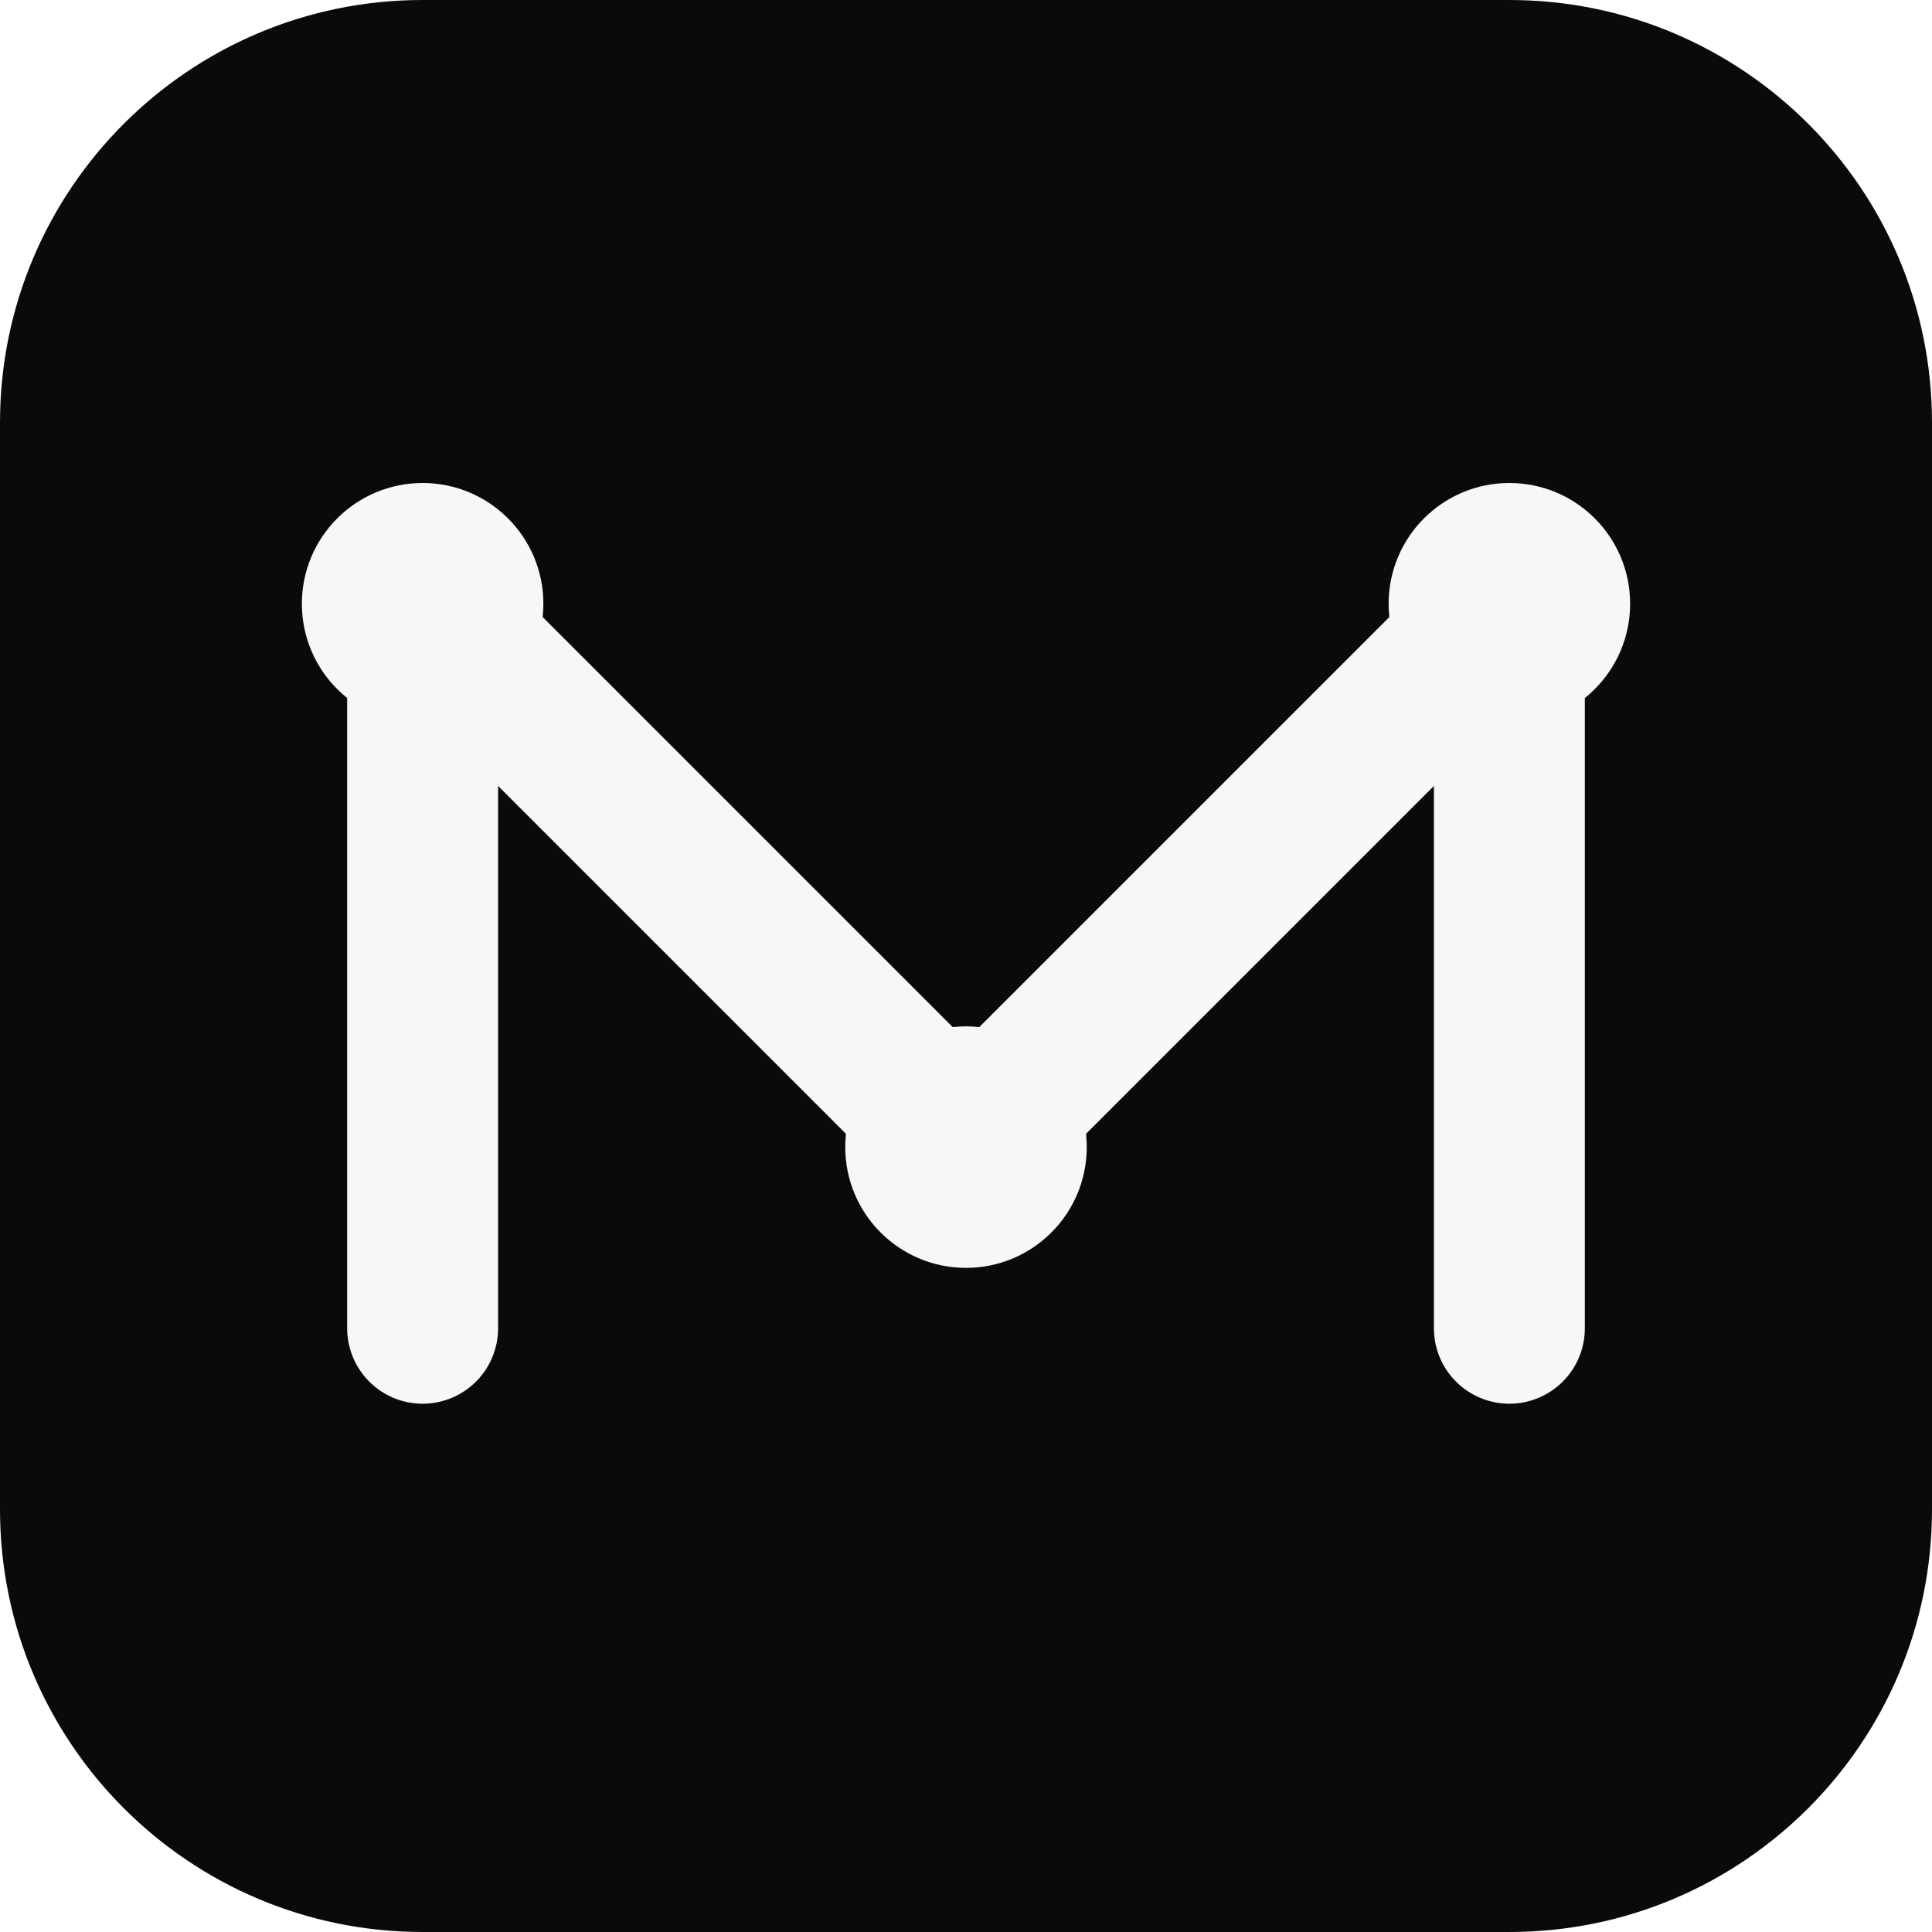
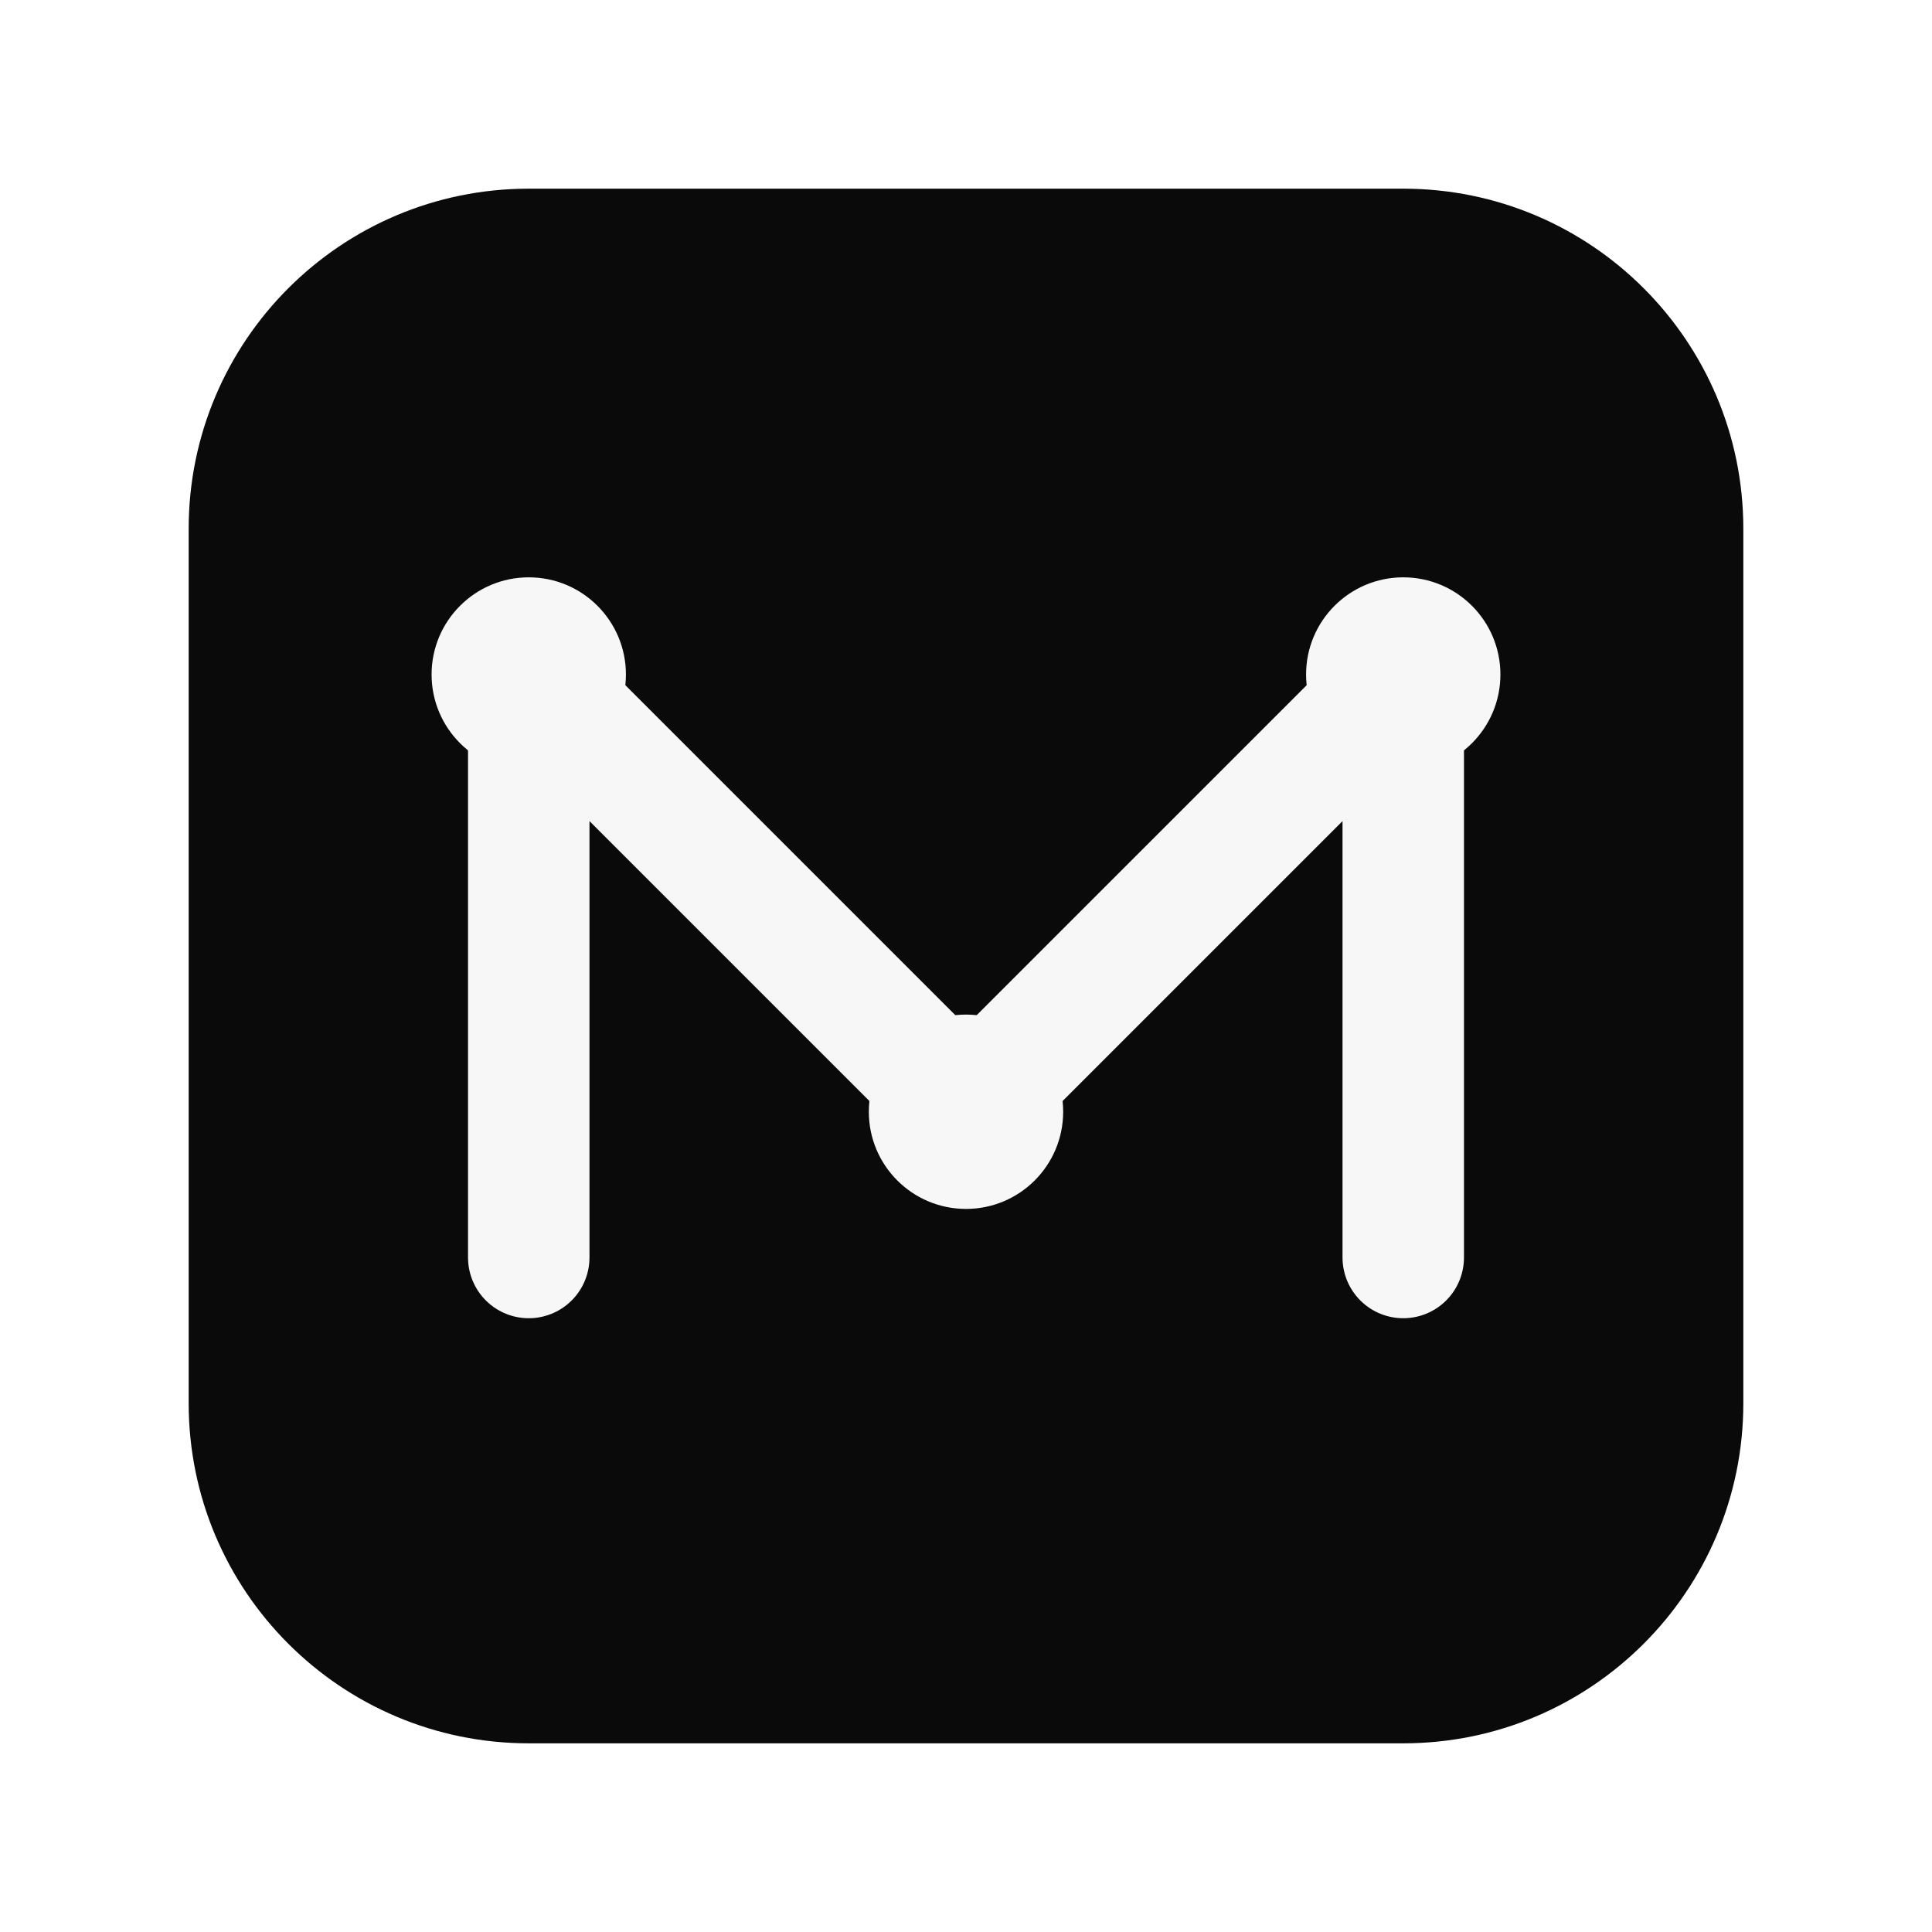
<svg xmlns="http://www.w3.org/2000/svg" width="1024" height="1024" viewBox="0 0 1024 1024" fill="none" role="img" aria-label="Motif">
-   <rect width="1024" height="1024" rx="224" fill="#0A0A0A" />
-   <path d="M224 704 L224 320 L512 608 L800 320 L800 704" stroke="#F7F7F7" stroke-width="80" stroke-linecap="round" stroke-linejoin="round" />
-   <circle cx="224" cy="320" r="64" fill="#F7F7F7" />
-   <circle cx="512" cy="608" r="64" fill="#F7F7F7" />
-   <circle cx="800" cy="320" r="64" fill="#F7F7F7" />
+   <g transform="translate(100 100) scale(0.8046875)">
+     <rect width="1024" height="1024" rx="224" fill="#0A0A0A" />
+     <path d="M224 704 L224 320 L512 608 L800 320 L800 704" stroke="#F7F7F7" stroke-width="80" stroke-linecap="round" stroke-linejoin="round" />
+     <circle cx="224" cy="320" r="64" fill="#F7F7F7" />
+     <circle cx="512" cy="608" r="64" fill="#F7F7F7" />
+     <circle cx="800" cy="320" r="64" fill="#F7F7F7" />
+   </g>
</svg>
